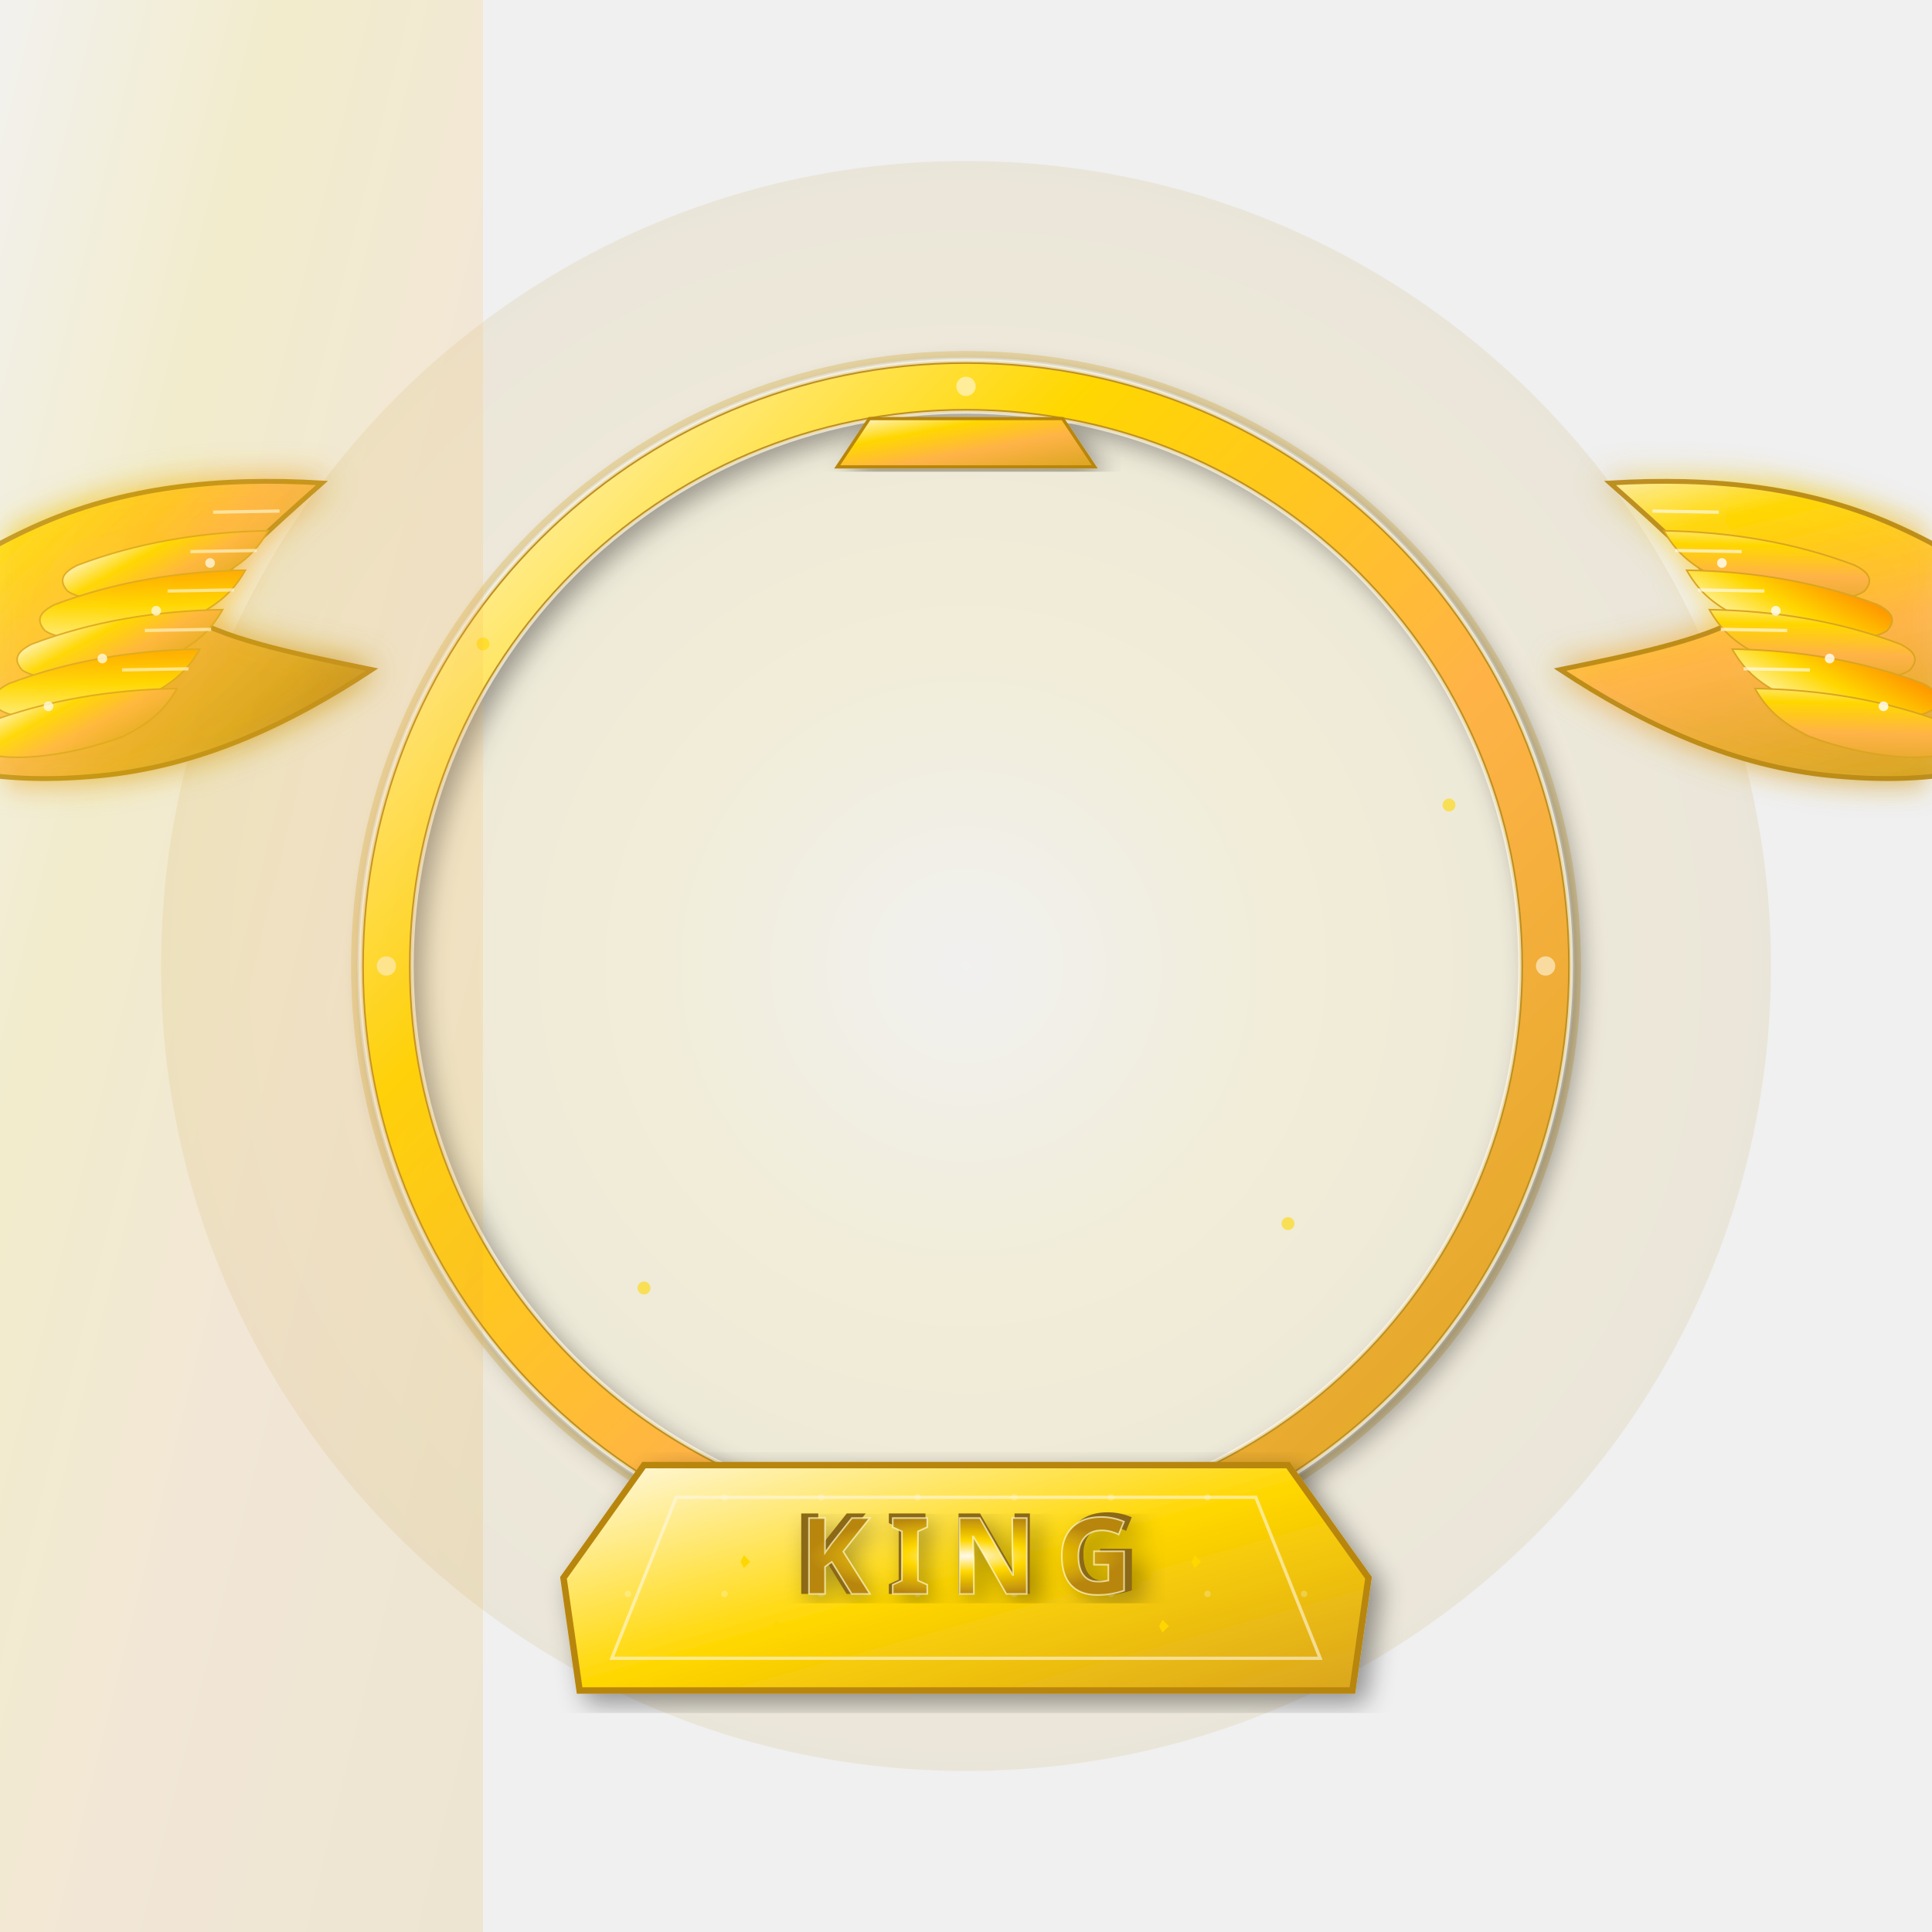
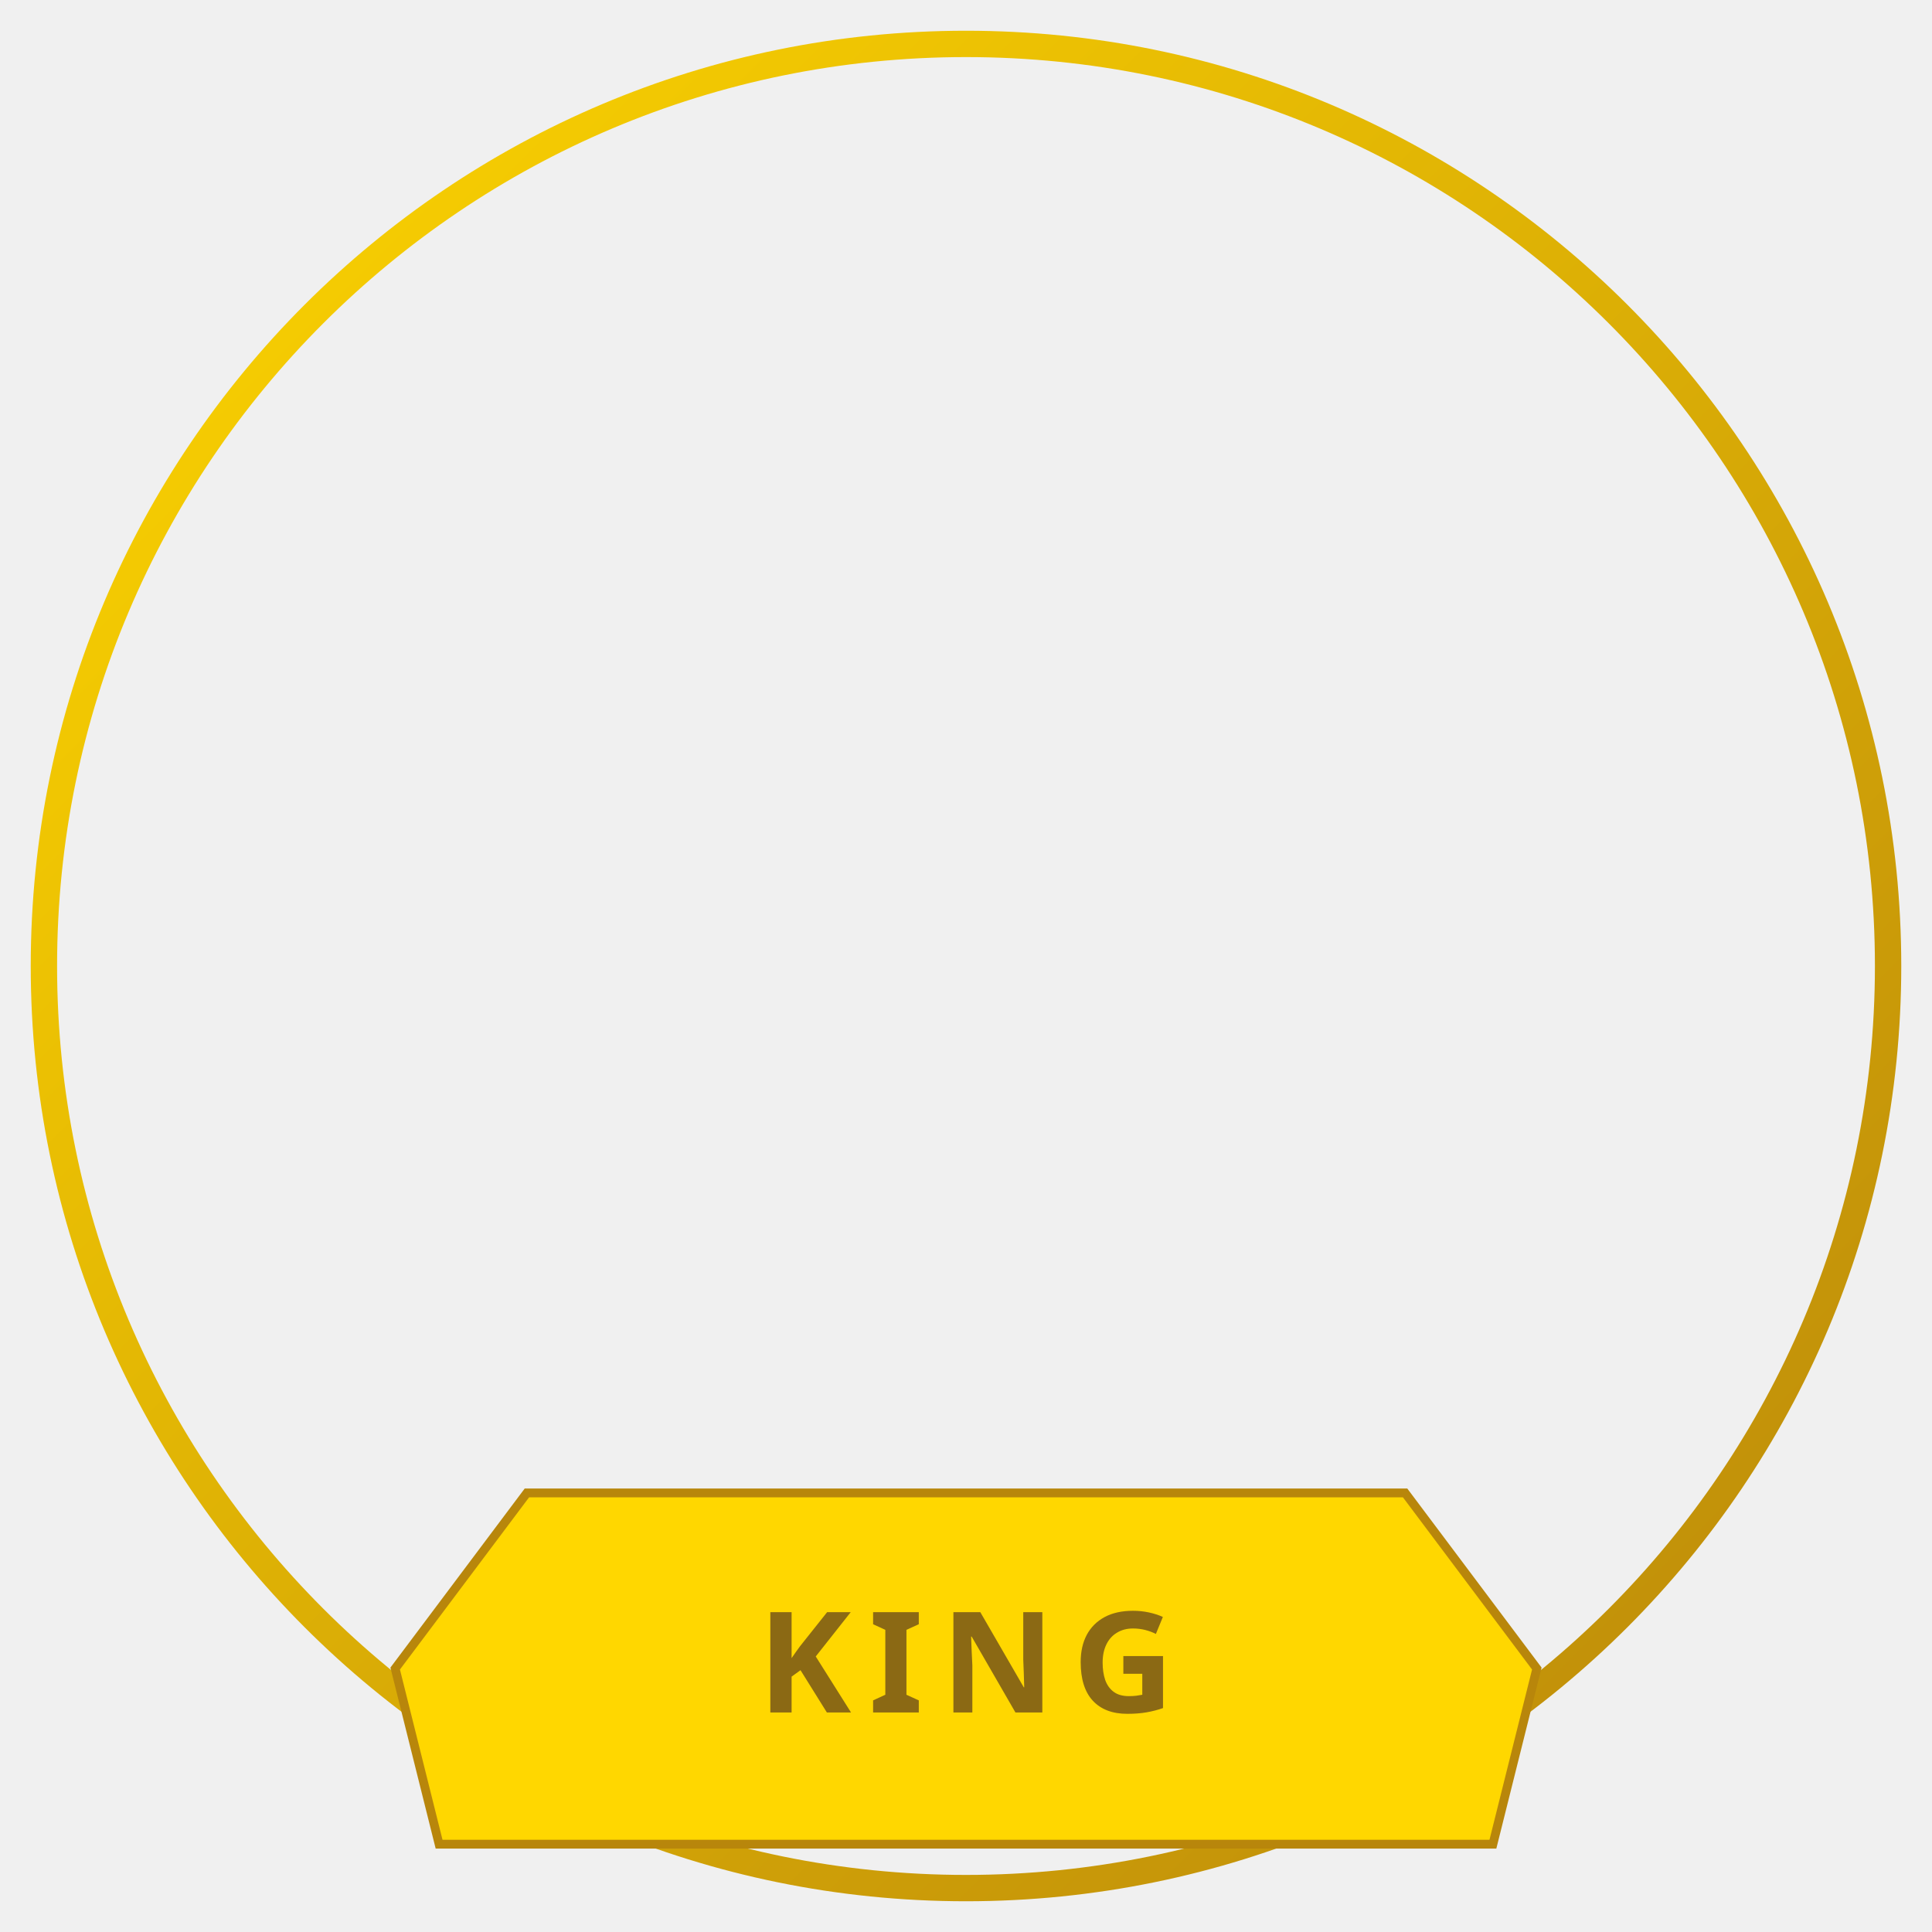
- <svg xmlns="http://www.w3.org/2000/svg" width="600" height="600" viewBox="0 0 600 600" fill="none">
+ <svg xmlns="http://www.w3.org/2000/svg" width="220" height="220" viewBox="0 0 220 220" fill="none">
  <defs>
-     <linearGradient id="goldWingGrad1" x1="0" y1="0" x2="1" y2="1">
-       <stop offset="0%" stop-color="#fff9e6" />
-       <stop offset="30%" stop-color="#ffd700" />
-       <stop offset="60%" stop-color="#ffb347" />
-       <stop offset="100%" stop-color="#daa520" />
-     </linearGradient>
-     <linearGradient id="goldWingGrad2" x1="0" y1="1" x2="1" y2="0">
-       <stop offset="0%" stop-color="#fffacd" />
-       <stop offset="50%" stop-color="#ffd700" />
-       <stop offset="100%" stop-color="#ff8c00" />
-     </linearGradient>
-     <radialGradient id="goldRadialWing" cx="50%" cy="50%" r="50%">
-       <stop offset="0%" stop-color="#fffaf0" />
-       <stop offset="40%" stop-color="#ffd700" />
-       <stop offset="100%" stop-color="#b8860b" />
-     </radialGradient>
-     <linearGradient id="ringGoldGrad" x1="0" y1="0" x2="1" y2="1">
-       <stop offset="0%" stop-color="#fffacd" />
-       <stop offset="50%" stop-color="#ffd700" />
-       <stop offset="100%" stop-color="#daa520" />
-     </linearGradient>
-     <linearGradient id="gemGrad" x1="0" y1="0" x2="0" y2="1">
-       <stop offset="0%" stop-color="#ff6b6b" />
-       <stop offset="50%" stop-color="#dc143c" />
-       <stop offset="100%" stop-color="#8b0000" />
-     </linearGradient>
-     <linearGradient id="bannerGoldGrad" x1="0" y1="0" x2="1" y2="1">
-       <stop offset="0%" stop-color="#fff9e6" />
-       <stop offset="50%" stop-color="#ffd700" />
-       <stop offset="100%" stop-color="#daa520" />
-     </linearGradient>
-     <filter id="goldGlow">
-       <feGaussianBlur stdDeviation="5" result="coloredBlur" />
-       <feMerge>
-         <feMergeNode in="coloredBlur" />
-         <feMergeNode in="SourceGraphic" />
-       </feMerge>
-     </filter>
-     <filter id="dropShadow">
-       <feDropShadow dx="3" dy="3" stdDeviation="4" flood-opacity="0.4" />
-     </filter>
-     <filter id="innerGlow">
-       <feFlood flood-color="#ffd700" flood-opacity="0.5" />
-       <feComposite in2="SourceAlpha" operator="out" />
-       <feGaussianBlur stdDeviation="3" />
-       <feComposite operator="atop" in2="SourceGraphic" />
-     </filter>
-     <pattern id="sparkle" x="0" y="0" width="30" height="30" patternUnits="userSpaceOnUse">
-       <circle cx="15" cy="15" r="1" fill="#ffffff" opacity="0.8">
-         <animate attributeName="r" values="1;3;1" dur="2s" repeatCount="indefinite" />
-       </circle>
-     </pattern>
-     <linearGradient id="featherGrad" x1="0" y1="0" x2="1" y2="1">
-       <stop offset="0%" stop-color="#fffaf0" />
-       <stop offset="20%" stop-color="#ffd700" />
-       <stop offset="50%" stop-color="#ffb347" />
-       <stop offset="80%" stop-color="#daa520" />
+     <linearGradient id="frameGrad" x1="0" y1="0" x2="1" y2="1">
+       <stop offset="0%" stop-color="#ffd700" />
      <stop offset="100%" stop-color="#b8860b" />
    </linearGradient>
  </defs>
-   <ellipse cx="300" cy="300" rx="250" ry="250" fill="url(#goldRadialWing)" opacity="0.1" />
-   <circle cx="300" cy="300" r="190" fill="none" stroke="#daa520" stroke-width="2" opacity="0.3" />
-   <circle cx="300" cy="300" r="180" fill="none" stroke="#b8860b" stroke-width="16" filter="url(#dropShadow)" opacity="0.9" />
-   <circle cx="300" cy="300" r="180" fill="none" stroke="url(#goldWingGrad1)" stroke-width="14" />
-   <circle cx="300" cy="300" r="172" fill="none" stroke="#fff9e6" stroke-width="1" opacity="0.7" />
-   <circle cx="300" cy="300" r="188" fill="none" stroke="#fff9e6" stroke-width="1" opacity="0.7" />
-   <g opacity="0.6">
-     <circle cx="300" cy="120" r="3" fill="#fff9e6" />
-     <circle cx="300" cy="480" r="3" fill="#fff9e6" />
-     <circle cx="120" cy="300" r="3" fill="#fff9e6" />
-     <circle cx="480" cy="300" r="3" fill="#fff9e6" />
+   <circle cx="110" cy="110" r="105" fill="none" stroke="url(#frameGrad)" stroke-width="3" />
+   <g>
+     <path d="M60,170 L160,170 L175,190 L170,210 L50,210 L45,190 Z" fill="#ffd700" stroke="#b8860b" stroke-width="1" />
+     <text x="110" y="195" text-anchor="middle" fill="#8b6914" font-size="16" font-family="Arial Black" font-weight="bold" letter-spacing="2">KING</text>
  </g>
-   <path d="M270 130 L330 130 L340 145 L260 145 Z" fill="url(#goldWingGrad1)" stroke="#b8860b" stroke-width="1" filter="url(#dropShadow)" />
-   <g transform="translate(100,150)" filter="url(#goldGlow)">
-     <g transform="rotate(-15)">
-       <path d="M 0,0 C -30,-10 -60,-15 -90,-10 C -120,-5 -140,5 -150,20 C -155,28 -155,35 -150,42                       C -140,55 -120,65 -90,70 C -60,75 -30,70 0,60                       C -20,50 -40,40 -50,30 C -40,20 -20,10 0,0 Z" fill="url(#featherGrad)" stroke="#b8860b" stroke-width="1.5" opacity="0.9" />
-       <path d="M -20,10 C -40,5 -60,3 -80,5 C -85,6 -87,8 -85,12 C -80,18 -60,22 -40,20 C -30,18 -25,15 -20,10 Z" fill="url(#goldWingGrad1)" stroke="#daa520" stroke-width="0.5" />
-       <path d="M -30,20 C -50,15 -70,13 -90,15 C -95,16 -97,18 -95,22 C -90,28 -70,32 -50,30 C -40,28 -35,25 -30,20 Z" fill="url(#goldWingGrad2)" stroke="#daa520" stroke-width="0.5" />
-       <path d="M -40,30 C -60,25 -80,23 -100,25 C -105,26 -107,28 -105,32 C -100,38 -80,42 -60,40 C -50,38 -45,35 -40,30 Z" fill="url(#goldWingGrad1)" stroke="#daa520" stroke-width="0.5" />
-       <path d="M -50,40 C -70,35 -90,33 -110,35 C -115,36 -117,38 -115,42 C -110,48 -90,52 -70,50 C -60,48 -55,45 -50,40 Z" fill="url(#goldWingGrad2)" stroke="#daa520" stroke-width="0.5" />
-       <path d="M -60,50 C -80,45 -100,43 -120,45 C -125,46 -127,48 -125,52 C -120,58 -100,62 -80,60 C -70,58 -65,55 -60,50 Z" fill="url(#goldWingGrad1)" stroke="#daa520" stroke-width="0.5" />
-       <g opacity="0.7">
-         <path d="M -15,5 L -35,0" stroke="#fff9e6" stroke-width="1" />
-         <path d="M -25,15 L -45,10" stroke="#fff9e6" stroke-width="1" />
-         <path d="M -35,25 L -55,20" stroke="#fff9e6" stroke-width="1" />
-         <path d="M -45,35 L -65,30" stroke="#fff9e6" stroke-width="1" />
-         <path d="M -55,45 L -75,40" stroke="#fff9e6" stroke-width="1" />
-       </g>
-       <circle cx="-40" cy="15" r="1.5" fill="#ffffff" opacity="0.8" />
-       <circle cx="-60" cy="25" r="1.5" fill="#ffffff" opacity="0.8" />
-       <circle cx="-80" cy="35" r="1.5" fill="#ffffff" opacity="0.8" />
-       <circle cx="-100" cy="45" r="1.5" fill="#ffffff" opacity="0.8" />
-       <animateTransform attributeName="transform" attributeType="XML" type="rotate" values="-15;-5;-15" dur="4s" repeatCount="indefinite" />
-     </g>
-   </g>
-   <g transform="translate(500,150)" filter="url(#goldGlow)">
-     <g transform="rotate(15)">
-       <path d="M 0,0 C 30,-10 60,-15 90,-10 C 120,-5 140,5 150,20 C 155,28 155,35 150,42                       C 140,55 120,65 90,70 C 60,75 30,70 0,60                       C 20,50 40,40 50,30 C 40,20 20,10 0,0 Z" fill="url(#featherGrad)" stroke="#b8860b" stroke-width="1.5" opacity="0.9" />
-       <path d="M 20,10 C 40,5 60,3 80,5 C 85,6 87,8 85,12 C 80,18 60,22 40,20 C 30,18 25,15 20,10 Z" fill="url(#goldWingGrad1)" stroke="#daa520" stroke-width="0.5" />
-       <path d="M 30,20 C 50,15 70,13 90,15 C 95,16 97,18 95,22 C 90,28 70,32 50,30 C 40,28 35,25 30,20 Z" fill="url(#goldWingGrad2)" stroke="#daa520" stroke-width="0.5" />
-       <path d="M 40,30 C 60,25 80,23 100,25 C 105,26 107,28 105,32 C 100,38 80,42 60,40 C 50,38 45,35 40,30 Z" fill="url(#goldWingGrad1)" stroke="#daa520" stroke-width="0.5" />
-       <path d="M 50,40 C 70,35 90,33 110,35 C 115,36 117,38 115,42 C 110,48 90,52 70,50 C 60,48 55,45 50,40 Z" fill="url(#goldWingGrad2)" stroke="#daa520" stroke-width="0.5" />
-       <path d="M 60,50 C 80,45 100,43 120,45 C 125,46 127,48 125,52 C 120,58 100,62 80,60 C 70,58 65,55 60,50 Z" fill="url(#goldWingGrad1)" stroke="#daa520" stroke-width="0.5" />
-       <g opacity="0.7">
-         <path d="M 15,5 L 35,0" stroke="#fff9e6" stroke-width="1" />
-         <path d="M 25,15 L 45,10" stroke="#fff9e6" stroke-width="1" />
-         <path d="M 35,25 L 55,20" stroke="#fff9e6" stroke-width="1" />
-         <path d="M 45,35 L 65,30" stroke="#fff9e6" stroke-width="1" />
-         <path d="M 55,45 L 75,40" stroke="#fff9e6" stroke-width="1" />
-       </g>
-       <circle cx="40" cy="15" r="1.5" fill="#ffffff" opacity="0.8" />
-       <circle cx="60" cy="25" r="1.5" fill="#ffffff" opacity="0.8" />
-       <circle cx="80" cy="35" r="1.5" fill="#ffffff" opacity="0.8" />
-       <circle cx="100" cy="45" r="1.5" fill="#ffffff" opacity="0.8" />
-       <animateTransform attributeName="transform" attributeType="XML" type="rotate" values="15;5;15" dur="4s" repeatCount="indefinite" />
-     </g>
-   </g>
-   <g filter="url(#dropShadow)">
-     <path d="M200,455 L400,455 L425,490 L420,525 L180,525 L175,490 Z" fill="url(#bannerGoldGrad)" stroke="#b8860b" stroke-width="2" />
-     <path d="M205,460 L395,460 L415,520 L185,520 Z" fill="url(#sparkle)" opacity="0.3" />
-     <path d="M210,465 L390,465 L410,515 L190,515 Z" fill="none" stroke="#fff9e6" stroke-width="1" opacity="0.6" />
-     <text x="300" y="495" text-anchor="middle" fill="#8b6914" font-size="35" font-family="Arial Black" font-weight="bold" letter-spacing="6" filter="url(#dropShadow)">KING</text>
-     <text x="300" y="495" text-anchor="middle" fill="url(#goldRadialWing)" font-size="33" font-family="Arial Black" font-weight="bold" letter-spacing="6">KING</text>
-     <text x="300" y="495" text-anchor="middle" fill="none" stroke="#fffacd" stroke-width="0.5" font-size="33" font-family="Arial Black" font-weight="bold" letter-spacing="6" opacity="0.7">KING</text>
-     <g fill="#ffd700">
-       <path d="M 230,485 L231,487 L233,485 L231,483 Z" />
-       <path d="M 370,485 L371,487 L373,485 L371,483 Z" />
-       <path d="M 240,505 L241,507 L243,505 L241,503 Z" />
-       <path d="M 360,505 L361,507 L363,505 L361,503 Z" />
-     </g>
-   </g>
-   <g opacity="0.6">
-     <circle cx="150" cy="200" r="2" fill="#ffd700">
-       <animate attributeName="cy" values="200;150;200" dur="3s" repeatCount="indefinite" />
-       <animate attributeName="opacity" values="0;1;0" dur="3s" repeatCount="indefinite" />
-     </circle>
-     <circle cx="450" cy="250" r="2" fill="#ffd700">
-       <animate attributeName="cy" values="250;200;250" dur="3.5s" repeatCount="indefinite" />
-       <animate attributeName="opacity" values="0;1;0" dur="3.5s" repeatCount="indefinite" />
-     </circle>
-     <circle cx="200" cy="400" r="2" fill="#ffd700">
-       <animate attributeName="cy" values="400;350;400" dur="4s" repeatCount="indefinite" />
-       <animate attributeName="opacity" values="0;1;0" dur="4s" repeatCount="indefinite" />
-     </circle>
-     <circle cx="400" cy="380" r="2" fill="#ffd700">
-       <animate attributeName="cy" values="380;330;380" dur="3.2s" repeatCount="indefinite" />
-       <animate attributeName="opacity" values="0;1;0" dur="3.2s" repeatCount="indefinite" />
-     </circle>
-   </g>
-   <rect x="0" y="0" width="150" height="600" fill="url(#goldWingGrad1)" opacity="0.15">
-     <animateTransform attributeName="transform" type="translate" from="-150 0" to="750 0" dur="4s" repeatCount="indefinite" />
-   </rect>
</svg>
